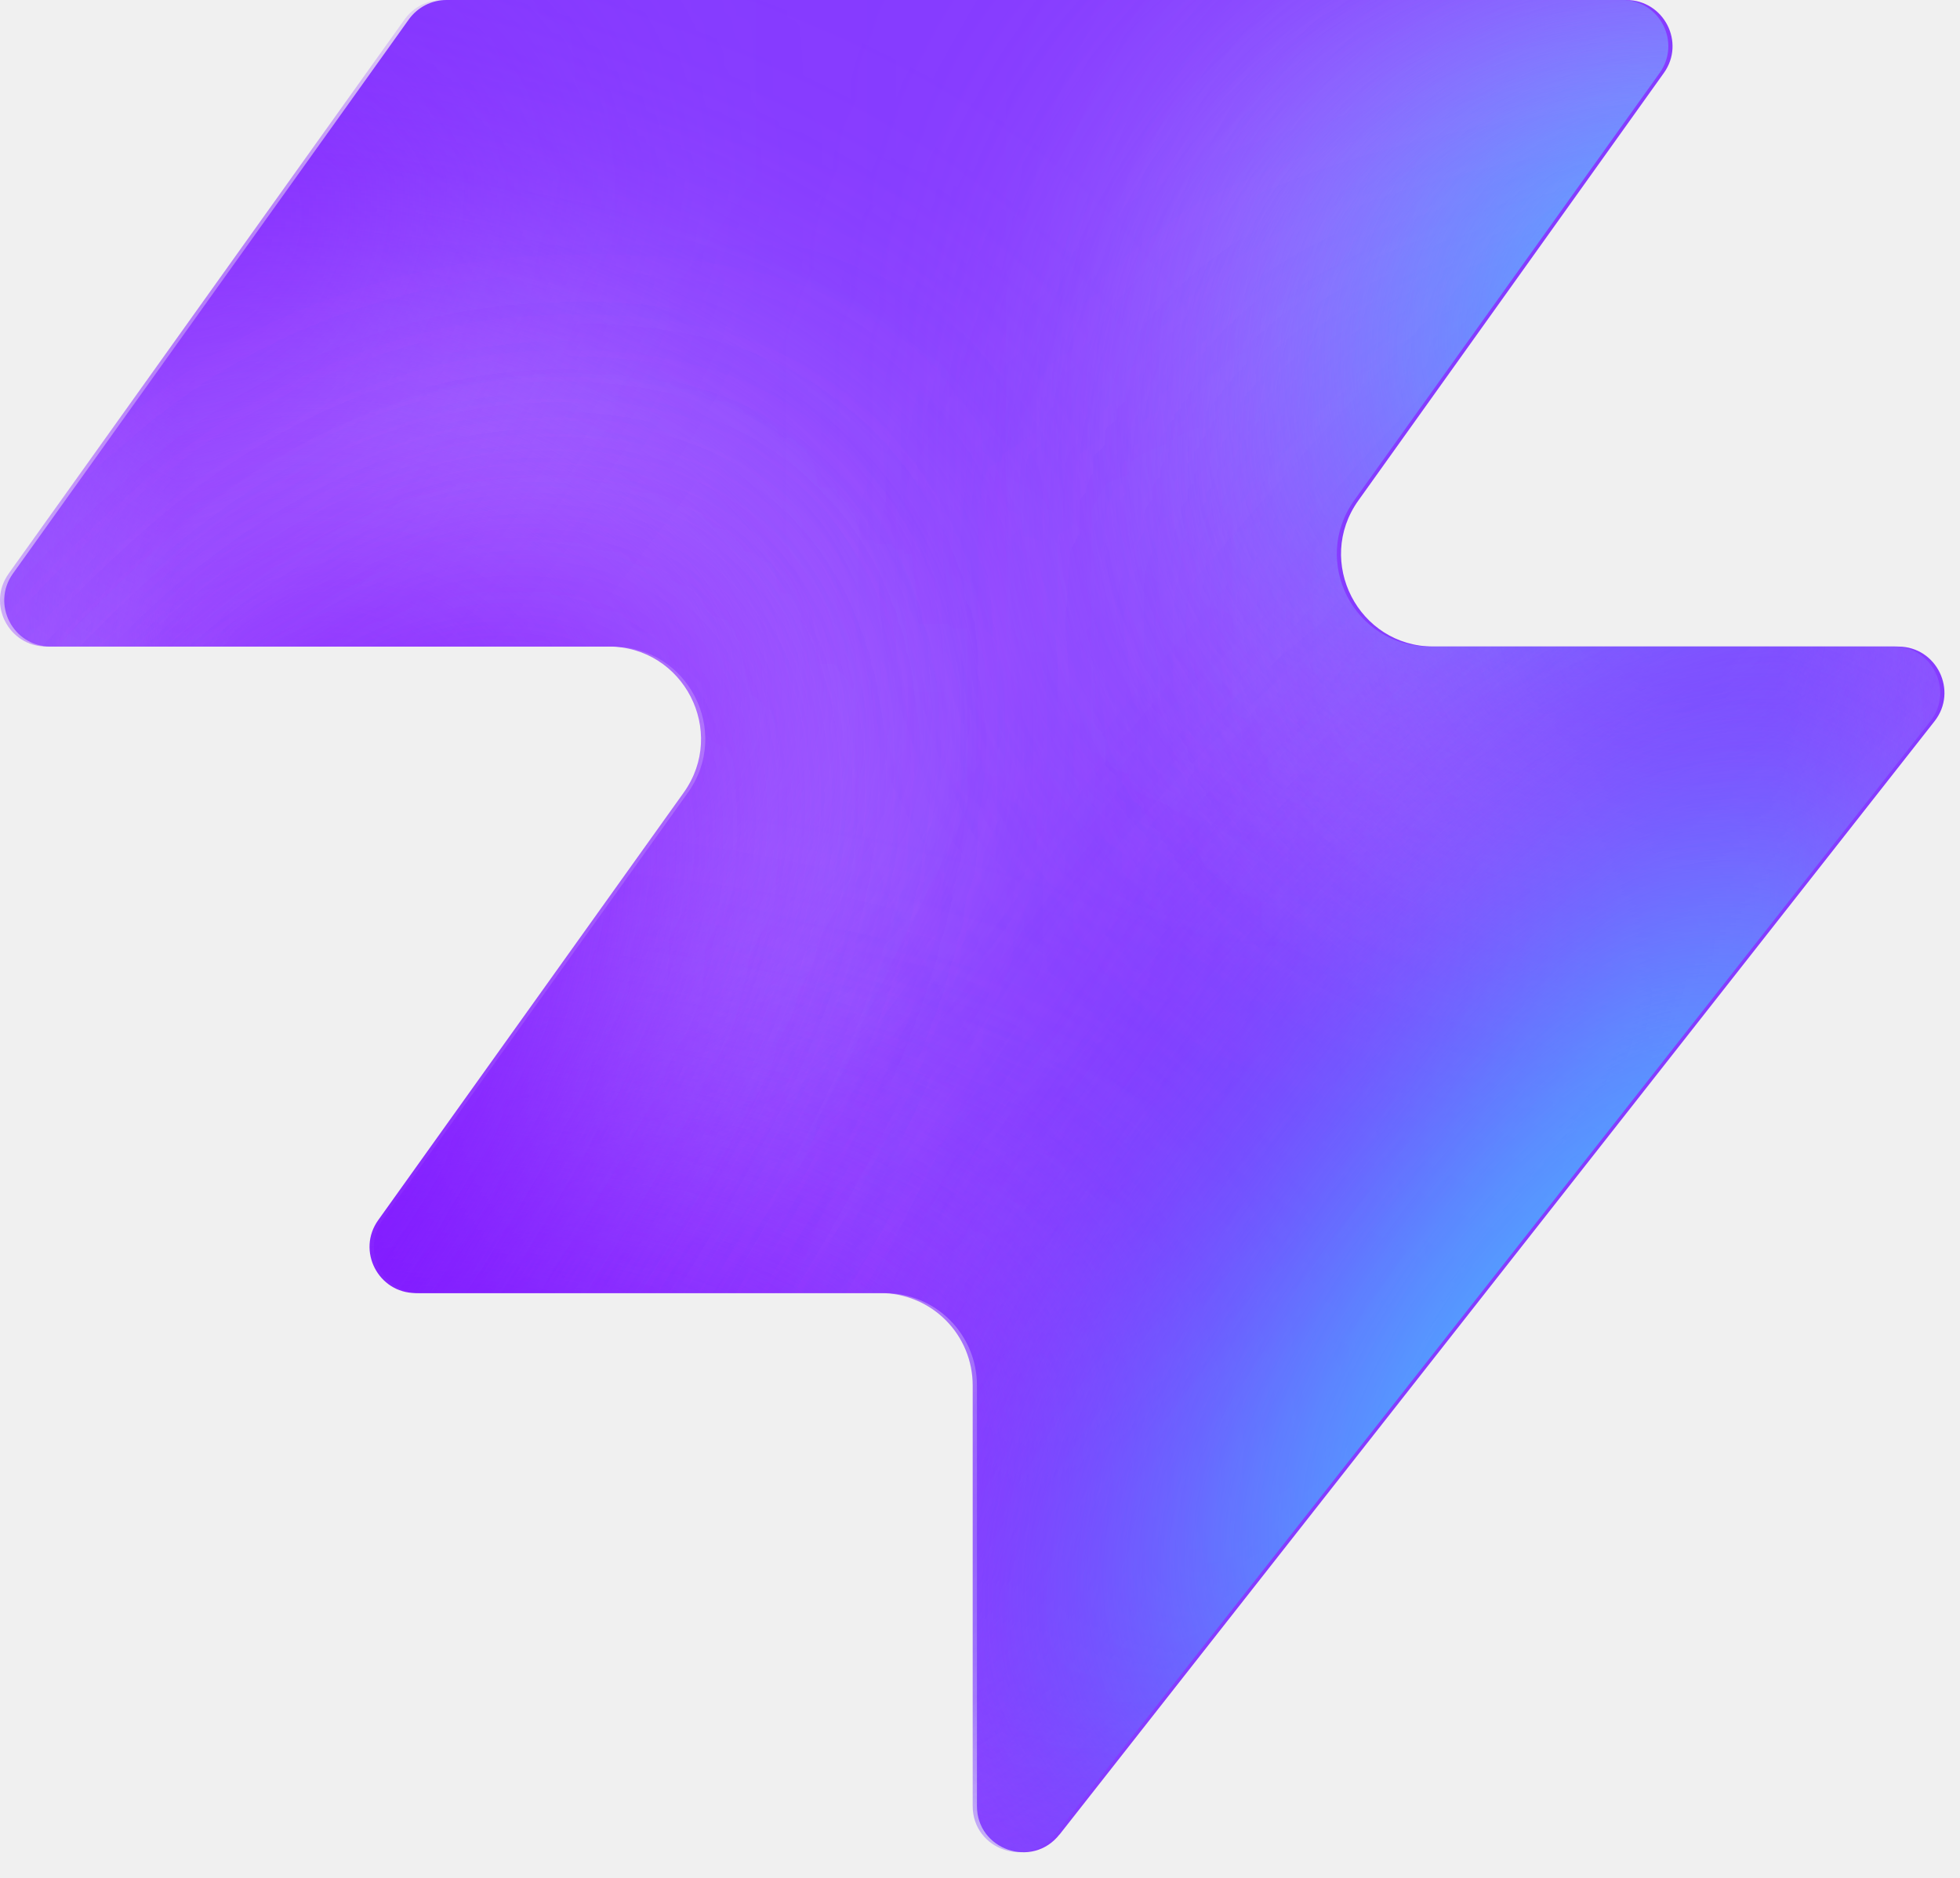
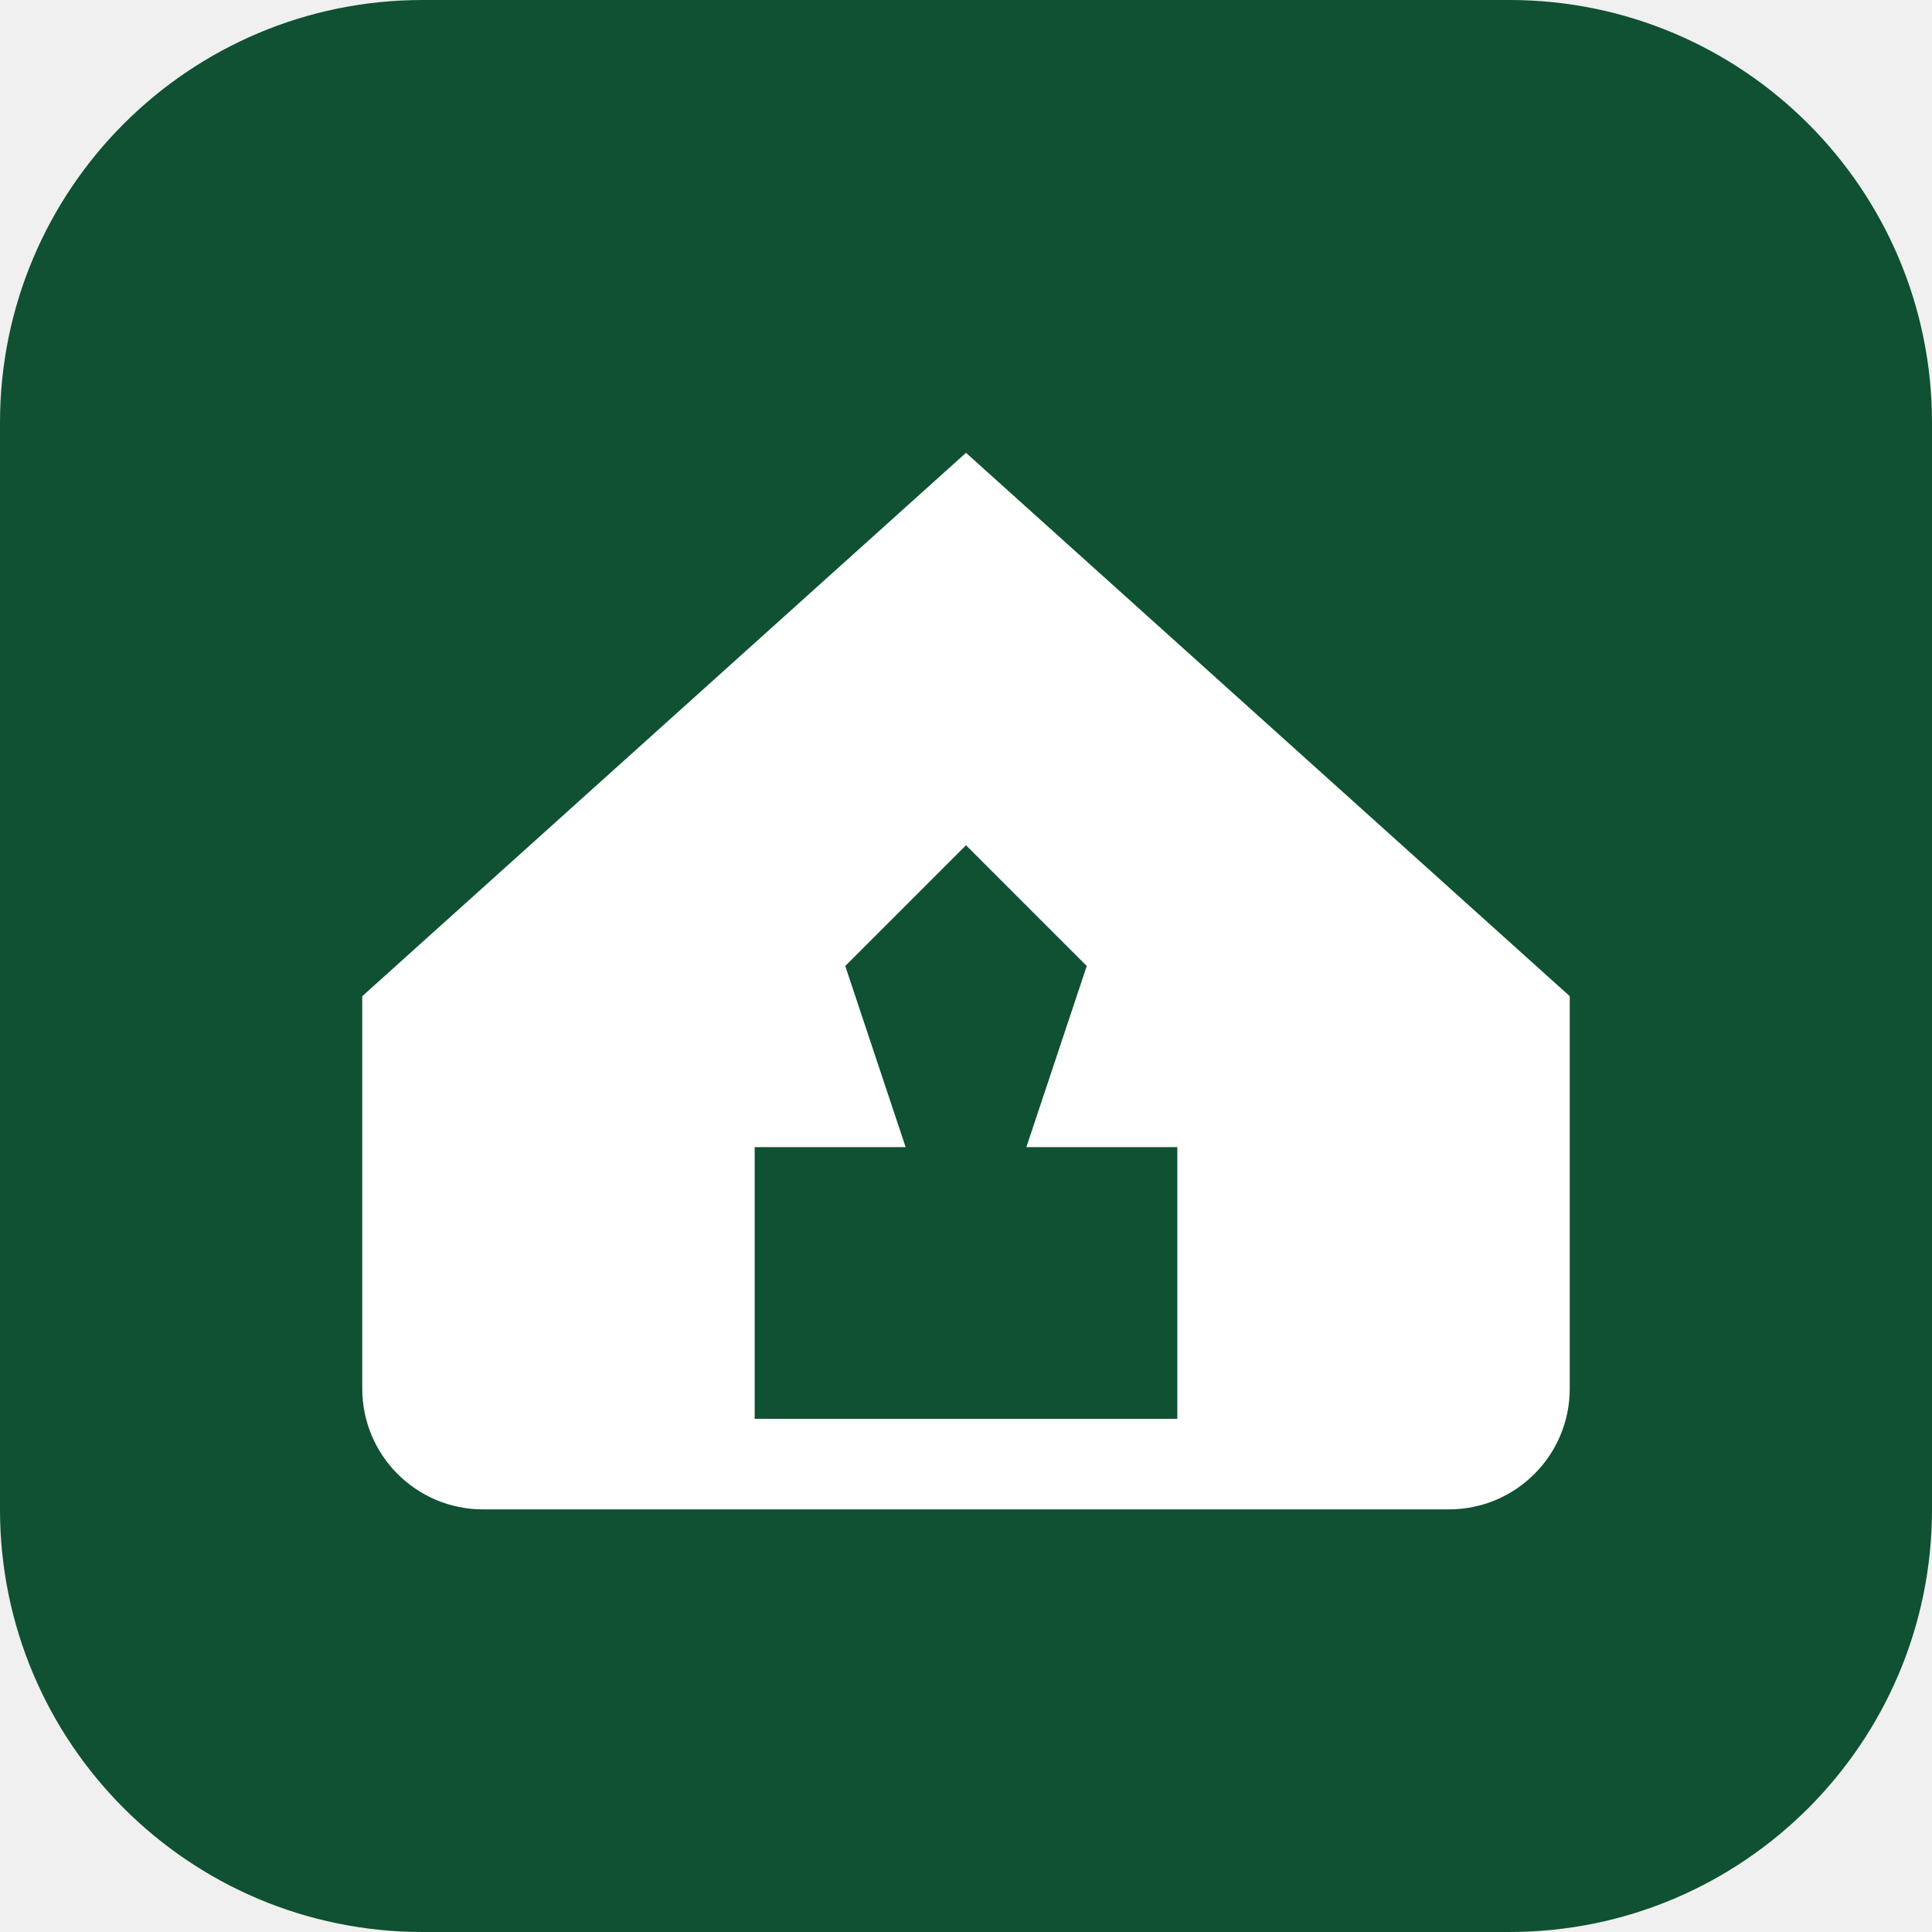
- <svg xmlns="http://www.w3.org/2000/svg" width="48" height="46" fill="none" viewBox="0 0 48 46">
-   <path fill="#863bff" d="M25.946 44.938c-.664.845-2.021.375-2.021-.698V33.937a2.26 2.26 0 0 0-2.262-2.262H10.287c-.92 0-1.456-1.04-.92-1.788l7.48-10.471c1.07-1.497 0-3.578-1.842-3.578H1.237c-.92 0-1.456-1.04-.92-1.788L10.013.474c.214-.297.556-.474.92-.474h28.894c.92 0 1.456 1.04.92 1.788l-7.48 10.471c-1.07 1.498 0 3.579 1.842 3.579h11.377c.943 0 1.473 1.088.89 1.83L25.947 44.94z" style="fill:#863bff;fill:color(display-p3 .525 .23 1);fill-opacity:1" />
-   <mask id="a" width="48" height="46" x="0" y="0" maskUnits="userSpaceOnUse" style="mask-type:alpha">
-     <path fill="#000" d="M25.842 44.938c-.664.844-2.021.375-2.021-.698V33.937a2.26 2.26 0 0 0-2.262-2.262H10.183c-.92 0-1.456-1.04-.92-1.788l7.48-10.471c1.07-1.498 0-3.579-1.842-3.579H1.133c-.92 0-1.456-1.04-.92-1.787L9.91.473c.214-.297.556-.474.92-.474h28.894c.92 0 1.456 1.04.92 1.788l-7.48 10.471c-1.07 1.498 0 3.578 1.842 3.578h11.377c.943 0 1.473 1.088.89 1.832L25.843 44.94z" style="fill:#000;fill-opacity:1" />
-   </mask>
-   <g mask="url(#a)">
-     <g filter="url(#b)">
-       <ellipse cx="5.508" cy="14.704" fill="#ede6ff" rx="5.508" ry="14.704" style="fill:#ede6ff;fill:color(display-p3 .927 .903 1);fill-opacity:1" transform="matrix(.00324 1 1 -.00324 -4.47 31.516)" />
-     </g>
-     <g filter="url(#c)">
-       <ellipse cx="10.399" cy="29.851" fill="#ede6ff" rx="10.399" ry="29.851" style="fill:#ede6ff;fill:color(display-p3 .927 .903 1);fill-opacity:1" transform="matrix(.00324 1 1 -.00324 -39.328 7.883)" />
-     </g>
-     <g filter="url(#d)">
-       <ellipse cx="5.508" cy="30.487" fill="#7e14ff" rx="5.508" ry="30.487" style="fill:#7e14ff;fill:color(display-p3 .492 .077 1);fill-opacity:1" transform="rotate(89.814 -25.913 -14.639)scale(1 -1)" />
-     </g>
-     <g filter="url(#e)">
-       <ellipse cx="5.508" cy="30.599" fill="#7e14ff" rx="5.508" ry="30.599" style="fill:#7e14ff;fill:color(display-p3 .492 .077 1);fill-opacity:1" transform="rotate(89.814 -32.644 -3.334)scale(1 -1)" />
-     </g>
-     <g filter="url(#f)">
-       <ellipse cx="5.508" cy="30.599" fill="#7e14ff" rx="5.508" ry="30.599" style="fill:#7e14ff;fill:color(display-p3 .492 .077 1);fill-opacity:1" transform="matrix(.00324 1 1 -.00324 -34.34 30.47)" />
-     </g>
-     <g filter="url(#g)">
-       <ellipse cx="14.072" cy="22.078" fill="#ede6ff" rx="14.072" ry="22.078" style="fill:#ede6ff;fill:color(display-p3 .927 .903 1);fill-opacity:1" transform="rotate(93.35 24.506 48.493)scale(-1 1)" />
-     </g>
-     <g filter="url(#h)">
-       <ellipse cx="3.47" cy="21.501" fill="#7e14ff" rx="3.47" ry="21.501" style="fill:#7e14ff;fill:color(display-p3 .492 .077 1);fill-opacity:1" transform="rotate(89.009 28.708 47.59)scale(-1 1)" />
-     </g>
-     <g filter="url(#i)">
-       <ellipse cx="3.47" cy="21.501" fill="#7e14ff" rx="3.47" ry="21.501" style="fill:#7e14ff;fill:color(display-p3 .492 .077 1);fill-opacity:1" transform="rotate(89.009 28.708 47.59)scale(-1 1)" />
-     </g>
-     <g filter="url(#j)">
-       <ellipse cx=".387" cy="8.972" fill="#7e14ff" rx="4.407" ry="29.108" style="fill:#7e14ff;fill:color(display-p3 .492 .077 1);fill-opacity:1" transform="rotate(39.51 .387 8.972)" />
-     </g>
-     <g filter="url(#k)">
-       <ellipse cx="47.523" cy="-6.092" fill="#7e14ff" rx="4.407" ry="29.108" style="fill:#7e14ff;fill:color(display-p3 .492 .077 1);fill-opacity:1" transform="rotate(37.892 47.523 -6.092)" />
-     </g>
-     <g filter="url(#l)">
-       <ellipse cx="41.412" cy="6.333" fill="#47bfff" rx="5.971" ry="9.665" style="fill:#47bfff;fill:color(display-p3 .28 .748 1);fill-opacity:1" transform="rotate(37.892 41.412 6.333)" />
-     </g>
-     <g filter="url(#m)">
-       <ellipse cx="-1.879" cy="38.332" fill="#7e14ff" rx="4.407" ry="29.108" style="fill:#7e14ff;fill:color(display-p3 .492 .077 1);fill-opacity:1" transform="rotate(37.892 -1.88 38.332)" />
-     </g>
-     <g filter="url(#n)">
-       <ellipse cx="-1.879" cy="38.332" fill="#7e14ff" rx="4.407" ry="29.108" style="fill:#7e14ff;fill:color(display-p3 .492 .077 1);fill-opacity:1" transform="rotate(37.892 -1.88 38.332)" />
-     </g>
-     <g filter="url(#o)">
-       <ellipse cx="35.651" cy="29.907" fill="#7e14ff" rx="4.407" ry="29.108" style="fill:#7e14ff;fill:color(display-p3 .492 .077 1);fill-opacity:1" transform="rotate(37.892 35.651 29.907)" />
-     </g>
-     <g filter="url(#p)">
-       <ellipse cx="38.418" cy="32.4" fill="#47bfff" rx="5.971" ry="15.297" style="fill:#47bfff;fill:color(display-p3 .28 .748 1);fill-opacity:1" transform="rotate(37.892 38.418 32.4)" />
-     </g>
-   </g>
-   <defs>
-     <filter id="b" width="60.045" height="41.654" x="-19.77" y="16.149" color-interpolation-filters="sRGB" filterUnits="userSpaceOnUse">
-       <feFlood flood-opacity="0" result="BackgroundImageFix" />
-       <feBlend in="SourceGraphic" in2="BackgroundImageFix" result="shape" />
-       <feGaussianBlur result="effect1_foregroundBlur_2002_17158" stdDeviation="7.659" />
-     </filter>
-     <filter id="c" width="90.34" height="51.437" x="-54.613" y="-7.533" color-interpolation-filters="sRGB" filterUnits="userSpaceOnUse">
-       <feFlood flood-opacity="0" result="BackgroundImageFix" />
-       <feBlend in="SourceGraphic" in2="BackgroundImageFix" result="shape" />
-       <feGaussianBlur result="effect1_foregroundBlur_2002_17158" stdDeviation="7.659" />
-     </filter>
-     <filter id="d" width="79.355" height="29.4" x="-49.64" y="2.03" color-interpolation-filters="sRGB" filterUnits="userSpaceOnUse">
-       <feFlood flood-opacity="0" result="BackgroundImageFix" />
-       <feBlend in="SourceGraphic" in2="BackgroundImageFix" result="shape" />
-       <feGaussianBlur result="effect1_foregroundBlur_2002_17158" stdDeviation="4.596" />
-     </filter>
-     <filter id="e" width="79.579" height="29.4" x="-45.045" y="20.029" color-interpolation-filters="sRGB" filterUnits="userSpaceOnUse">
-       <feFlood flood-opacity="0" result="BackgroundImageFix" />
-       <feBlend in="SourceGraphic" in2="BackgroundImageFix" result="shape" />
-       <feGaussianBlur result="effect1_foregroundBlur_2002_17158" stdDeviation="4.596" />
-     </filter>
-     <filter id="f" width="79.579" height="29.4" x="-43.513" y="21.178" color-interpolation-filters="sRGB" filterUnits="userSpaceOnUse">
-       <feFlood flood-opacity="0" result="BackgroundImageFix" />
-       <feBlend in="SourceGraphic" in2="BackgroundImageFix" result="shape" />
-       <feGaussianBlur result="effect1_foregroundBlur_2002_17158" stdDeviation="4.596" />
-     </filter>
-     <filter id="g" width="74.749" height="58.852" x="15.756" y="-17.901" color-interpolation-filters="sRGB" filterUnits="userSpaceOnUse">
-       <feFlood flood-opacity="0" result="BackgroundImageFix" />
-       <feBlend in="SourceGraphic" in2="BackgroundImageFix" result="shape" />
-       <feGaussianBlur result="effect1_foregroundBlur_2002_17158" stdDeviation="7.659" />
-     </filter>
-     <filter id="h" width="61.377" height="25.362" x="23.548" y="2.284" color-interpolation-filters="sRGB" filterUnits="userSpaceOnUse">
-       <feFlood flood-opacity="0" result="BackgroundImageFix" />
-       <feBlend in="SourceGraphic" in2="BackgroundImageFix" result="shape" />
-       <feGaussianBlur result="effect1_foregroundBlur_2002_17158" stdDeviation="4.596" />
-     </filter>
-     <filter id="i" width="61.377" height="25.362" x="23.548" y="2.284" color-interpolation-filters="sRGB" filterUnits="userSpaceOnUse">
-       <feFlood flood-opacity="0" result="BackgroundImageFix" />
-       <feBlend in="SourceGraphic" in2="BackgroundImageFix" result="shape" />
-       <feGaussianBlur result="effect1_foregroundBlur_2002_17158" stdDeviation="4.596" />
-     </filter>
-     <filter id="j" width="56.045" height="63.649" x="-27.636" y="-22.853" color-interpolation-filters="sRGB" filterUnits="userSpaceOnUse">
-       <feFlood flood-opacity="0" result="BackgroundImageFix" />
-       <feBlend in="SourceGraphic" in2="BackgroundImageFix" result="shape" />
-       <feGaussianBlur result="effect1_foregroundBlur_2002_17158" stdDeviation="4.596" />
-     </filter>
-     <filter id="k" width="54.814" height="64.646" x="20.116" y="-38.415" color-interpolation-filters="sRGB" filterUnits="userSpaceOnUse">
-       <feFlood flood-opacity="0" result="BackgroundImageFix" />
-       <feBlend in="SourceGraphic" in2="BackgroundImageFix" result="shape" />
-       <feGaussianBlur result="effect1_foregroundBlur_2002_17158" stdDeviation="4.596" />
-     </filter>
-     <filter id="l" width="33.541" height="35.313" x="24.641" y="-11.323" color-interpolation-filters="sRGB" filterUnits="userSpaceOnUse">
-       <feFlood flood-opacity="0" result="BackgroundImageFix" />
-       <feBlend in="SourceGraphic" in2="BackgroundImageFix" result="shape" />
-       <feGaussianBlur result="effect1_foregroundBlur_2002_17158" stdDeviation="4.596" />
-     </filter>
-     <filter id="m" width="54.814" height="64.646" x="-29.286" y="6.009" color-interpolation-filters="sRGB" filterUnits="userSpaceOnUse">
-       <feFlood flood-opacity="0" result="BackgroundImageFix" />
-       <feBlend in="SourceGraphic" in2="BackgroundImageFix" result="shape" />
-       <feGaussianBlur result="effect1_foregroundBlur_2002_17158" stdDeviation="4.596" />
-     </filter>
-     <filter id="n" width="54.814" height="64.646" x="-29.286" y="6.009" color-interpolation-filters="sRGB" filterUnits="userSpaceOnUse">
-       <feFlood flood-opacity="0" result="BackgroundImageFix" />
-       <feBlend in="SourceGraphic" in2="BackgroundImageFix" result="shape" />
-       <feGaussianBlur result="effect1_foregroundBlur_2002_17158" stdDeviation="4.596" />
-     </filter>
-     <filter id="o" width="54.814" height="64.646" x="8.244" y="-2.416" color-interpolation-filters="sRGB" filterUnits="userSpaceOnUse">
-       <feFlood flood-opacity="0" result="BackgroundImageFix" />
-       <feBlend in="SourceGraphic" in2="BackgroundImageFix" result="shape" />
-       <feGaussianBlur result="effect1_foregroundBlur_2002_17158" stdDeviation="4.596" />
-     </filter>
-     <filter id="p" width="39.409" height="43.623" x="18.713" y="10.588" color-interpolation-filters="sRGB" filterUnits="userSpaceOnUse">
-       <feFlood flood-opacity="0" result="BackgroundImageFix" />
-       <feBlend in="SourceGraphic" in2="BackgroundImageFix" result="shape" />
-       <feGaussianBlur result="effect1_foregroundBlur_2002_17158" stdDeviation="4.596" />
-     </filter>
-   </defs>
+ <svg xmlns="http://www.w3.org/2000/svg" viewBox="0 0 64 64">
+   <rect width="64" height="64" rx="14" fill="#0f5132" />
+   <path d="M12 33 32 15l20 18v13a4 4 0 0 1-4 4H16a4 4 0 0 1-4-4z" fill="#ffffff" />
+   <path d="M25 38v9h14v-9h-5l2-6-4-4-4 4 2 6z" fill="#0f5132" />
</svg>
